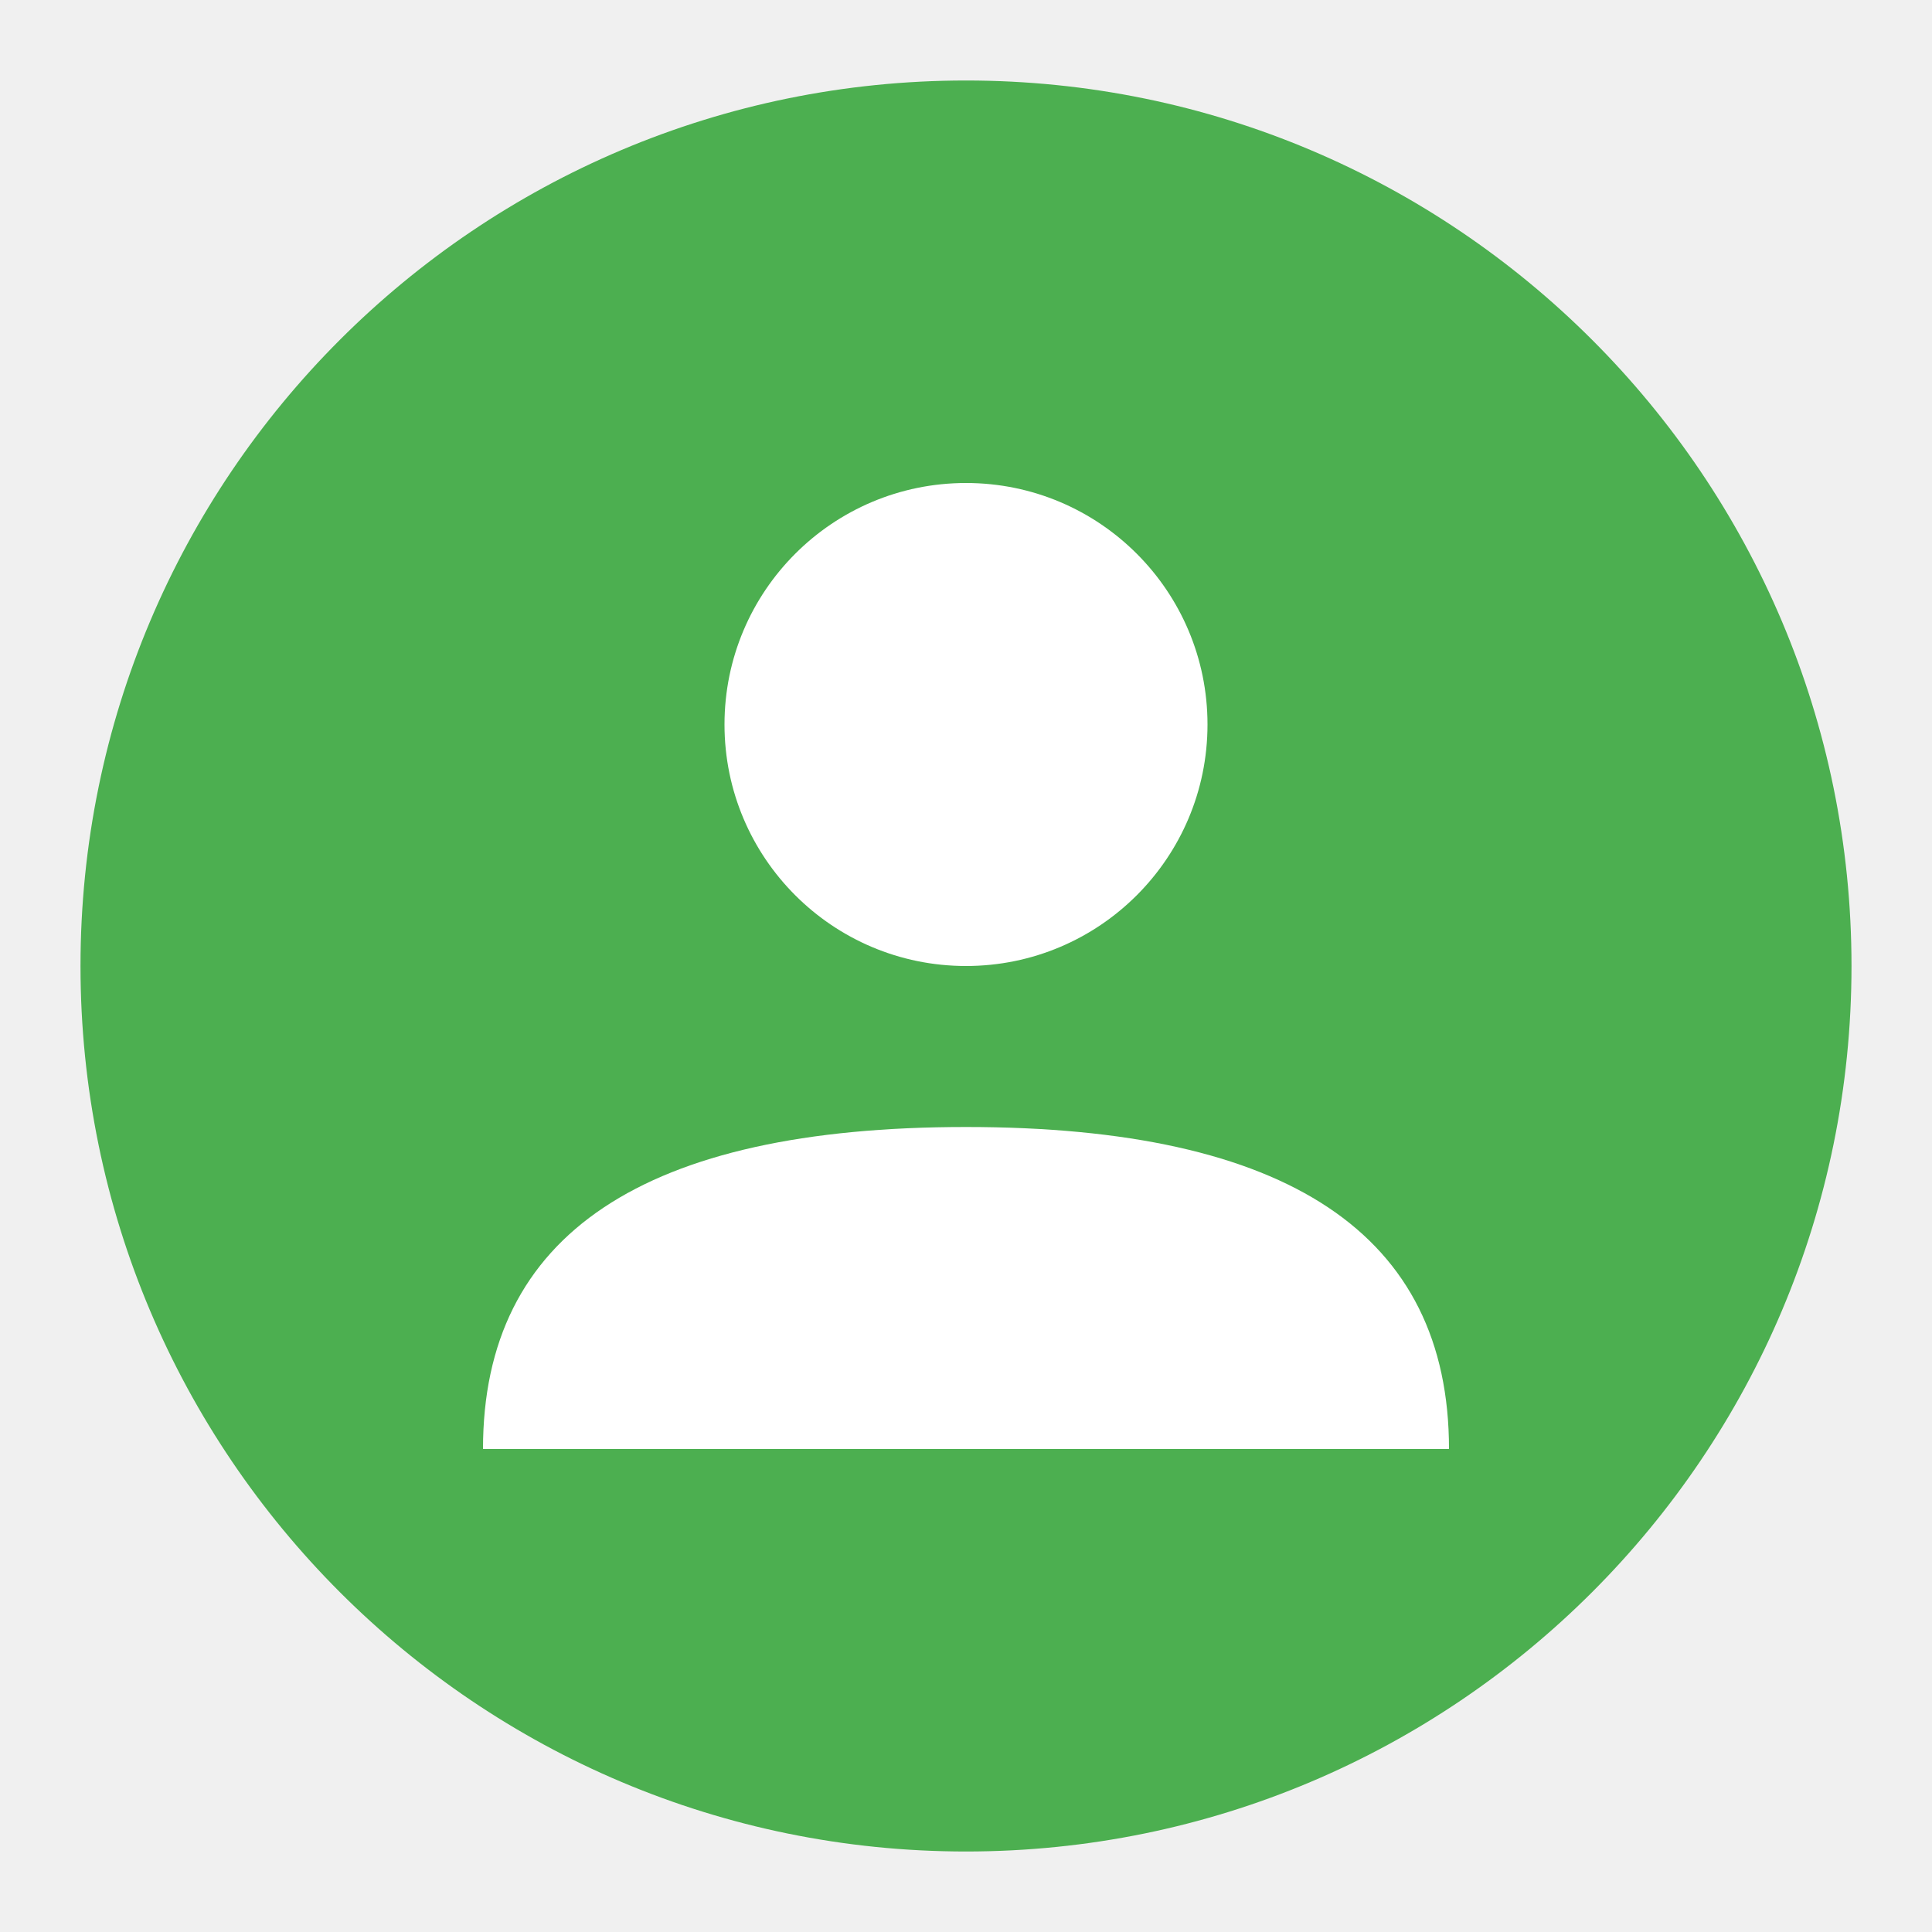
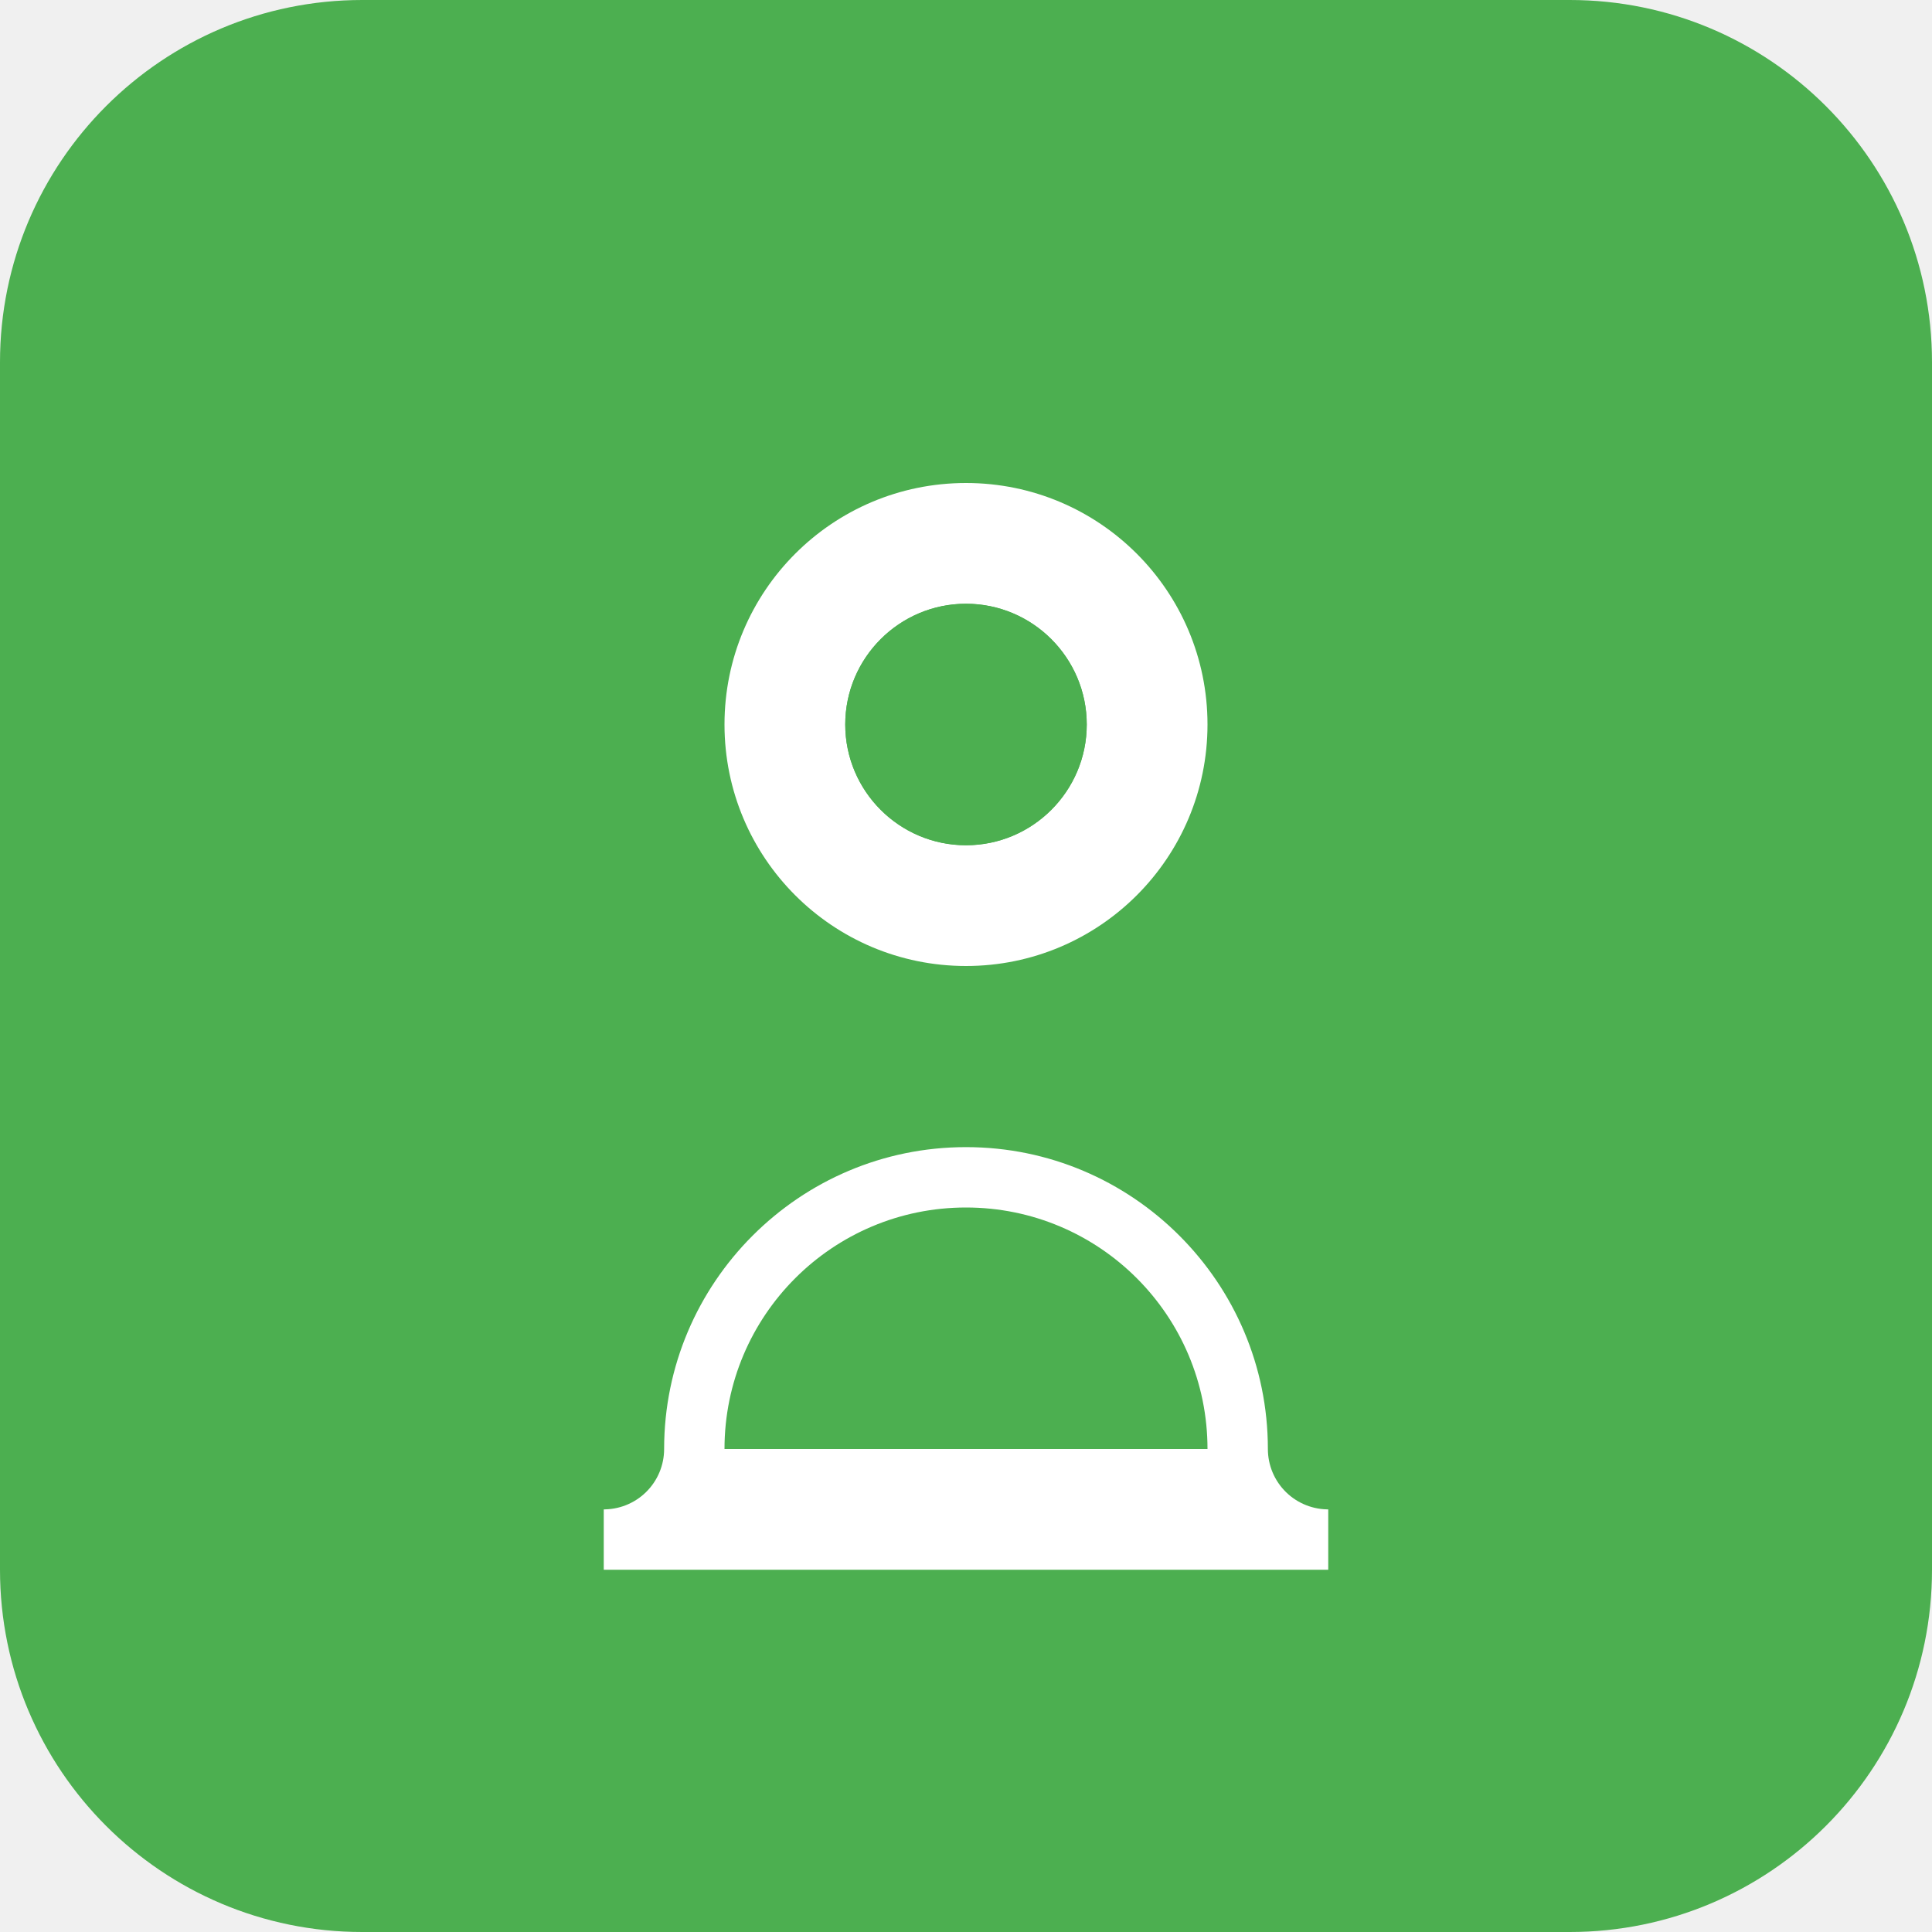
- <svg xmlns="http://www.w3.org/2000/svg" width="48" height="48" viewBox="0 0 48 48">
-   <circle cx="24" cy="24" r="22" fill="#4CAF50" />
-   <circle cx="24" cy="18" r="6" fill="white" />
-   <path d="M12 36 Q12 28 24 28 Q36 28 36 36" fill="white" />
+ <svg xmlns="http://www.w3.org/2000/svg" width="32" height="32" viewBox="0 0 32 32" fill="none">
+   <rect width="32" height="32" rx="6" fill="#4CAF50" />
+   <path d="M16 8C13.79 8 12 9.79 12 12C12 14.21 13.79 16 16 16C18.21 16 20 14.21 20 12C20 9.79 18.21 8 16 8ZM16 14C14.9 14 14 13.1 14 12C14 10.9 14.9 10 16 10C17.1 10 18 10.9 18 12C18 13.1 17.1 14 16 14Z" fill="white" />
+   <path d="M16 18C12.69 18 10 20.69 10 24V26H22V24C22 20.69 19.31 18 16 18ZM12 24C12 21.79 13.79 20 16 20C18.21 20 20 21.79 20 24V24H12V24Z" fill="white" />
+   <circle cx="16" cy="12" r="2" fill="#4CAF50" />
+   <path d="M10 24C10 20.69 12.69 18 16 18C19.31 18 22 20.69 22 24" stroke="#4CAF50" stroke-width="2" stroke-linecap="round" />
</svg>
